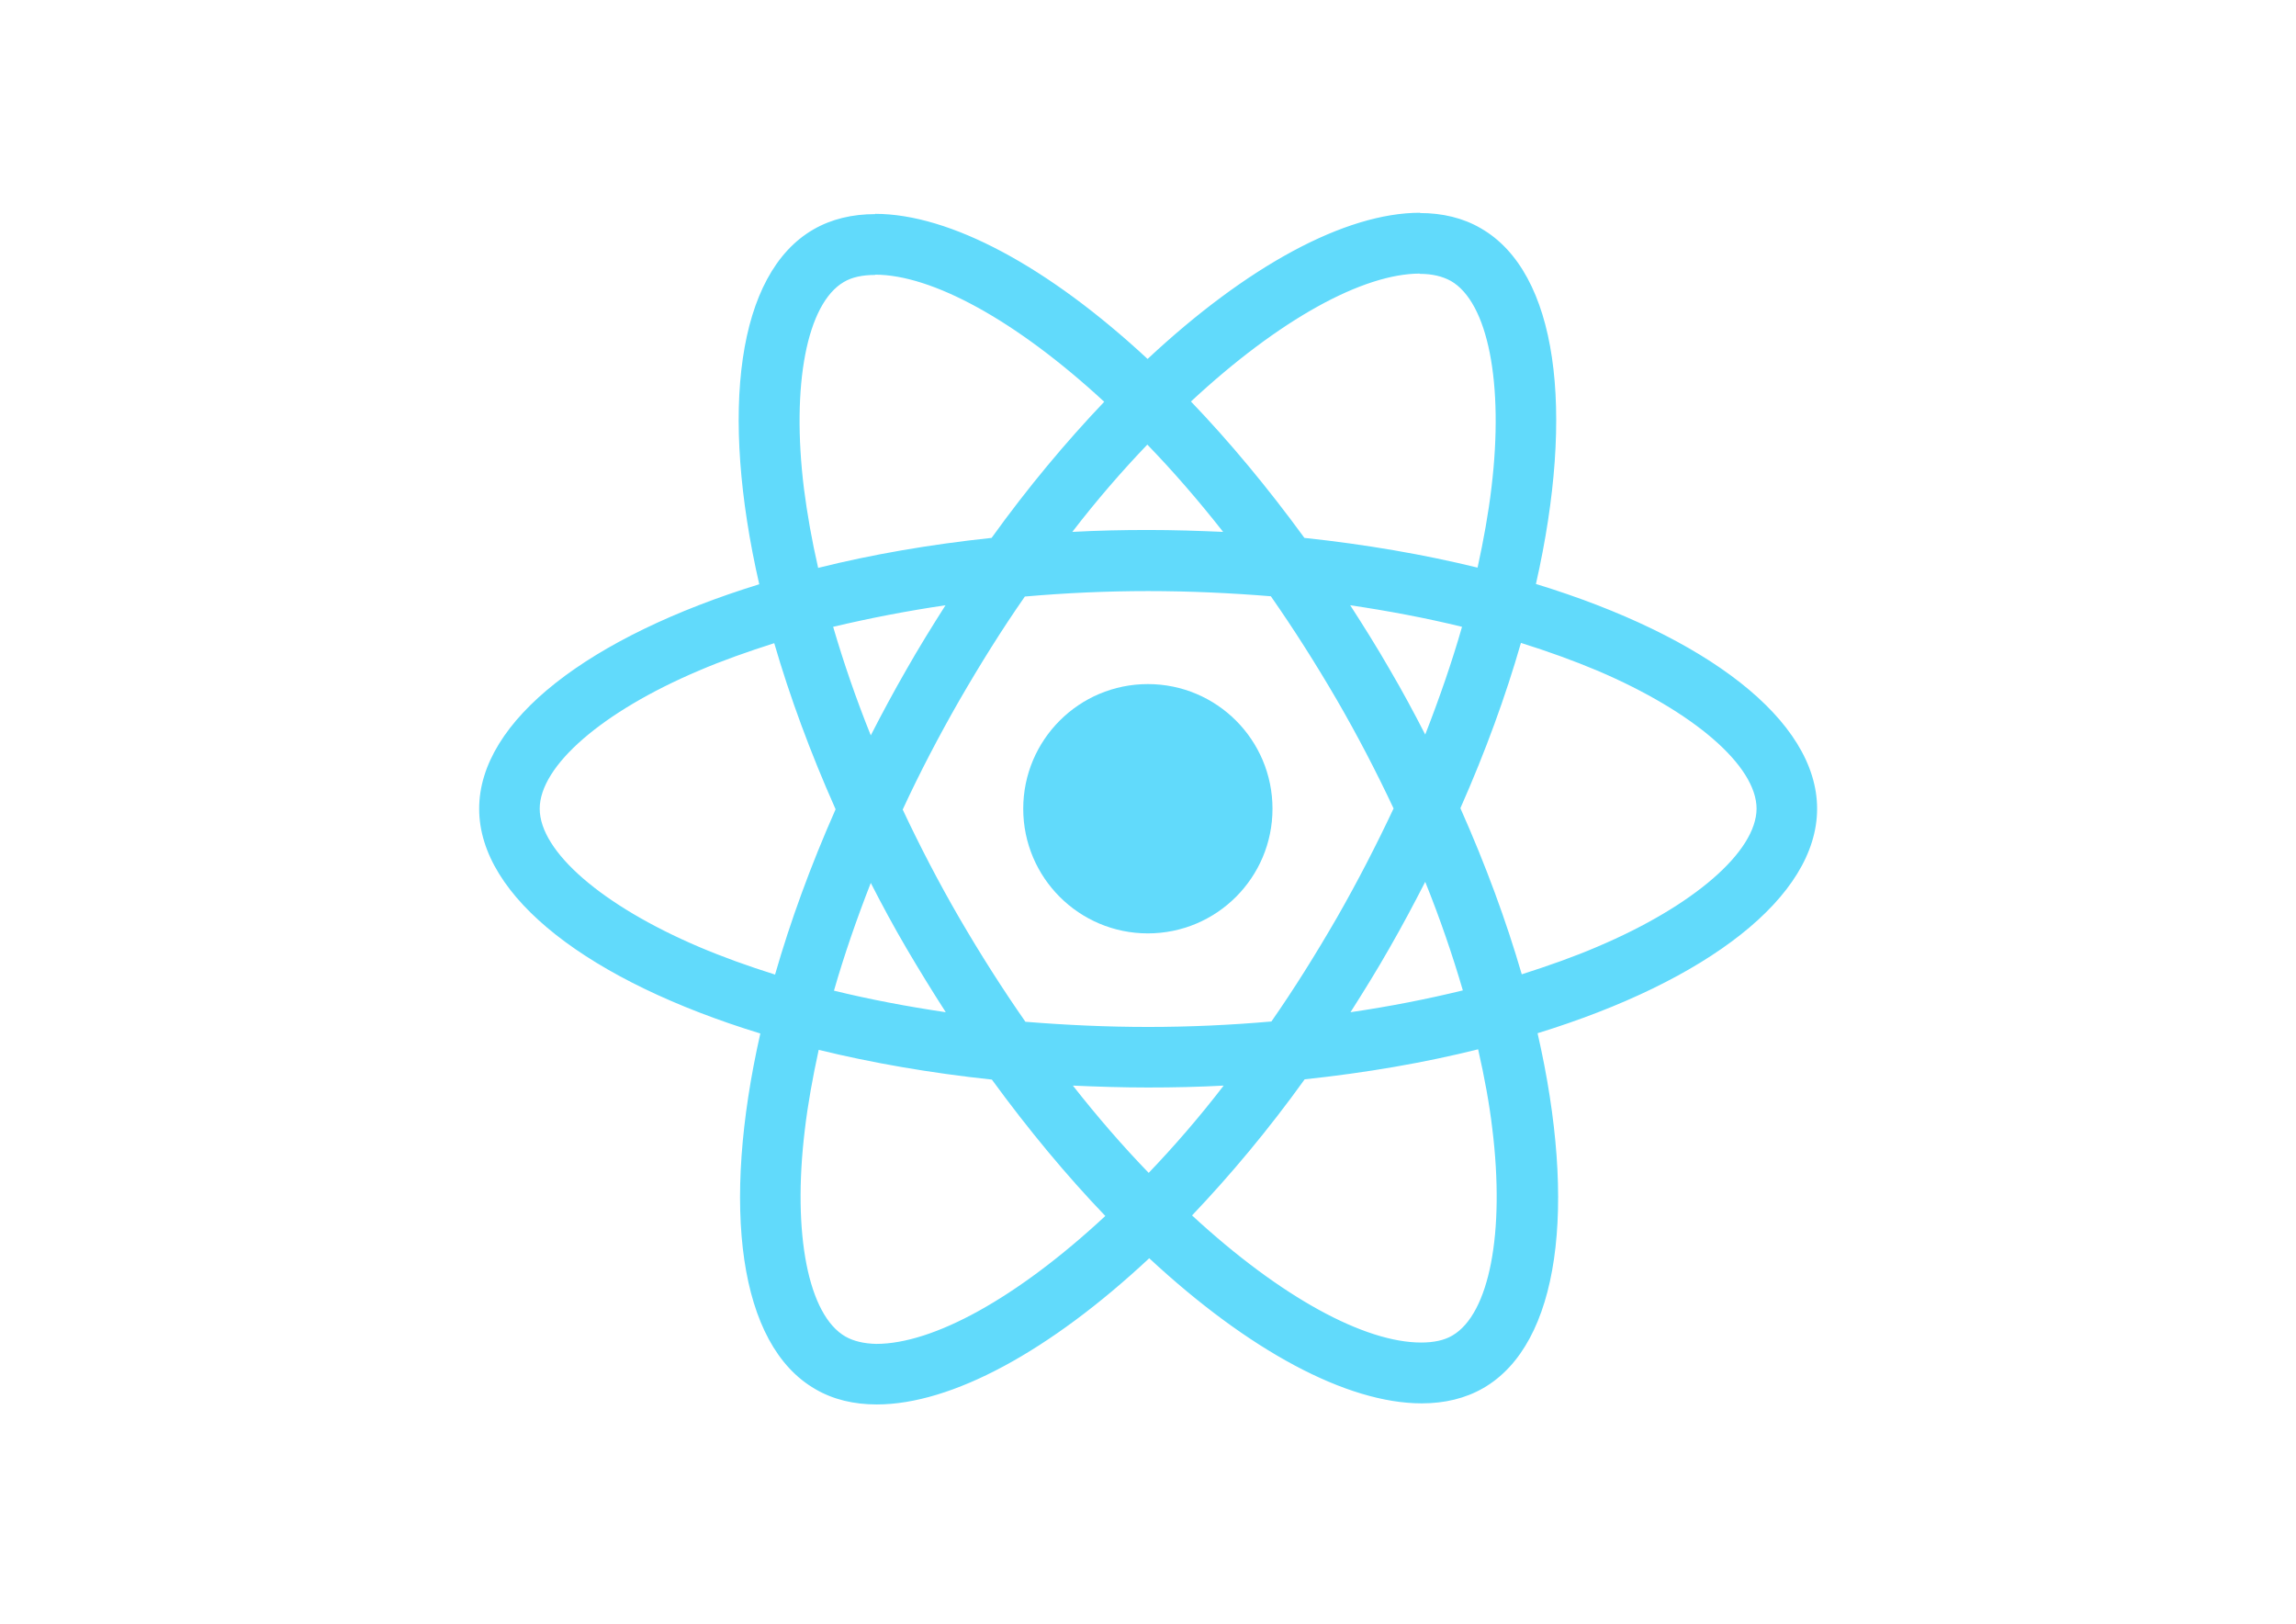
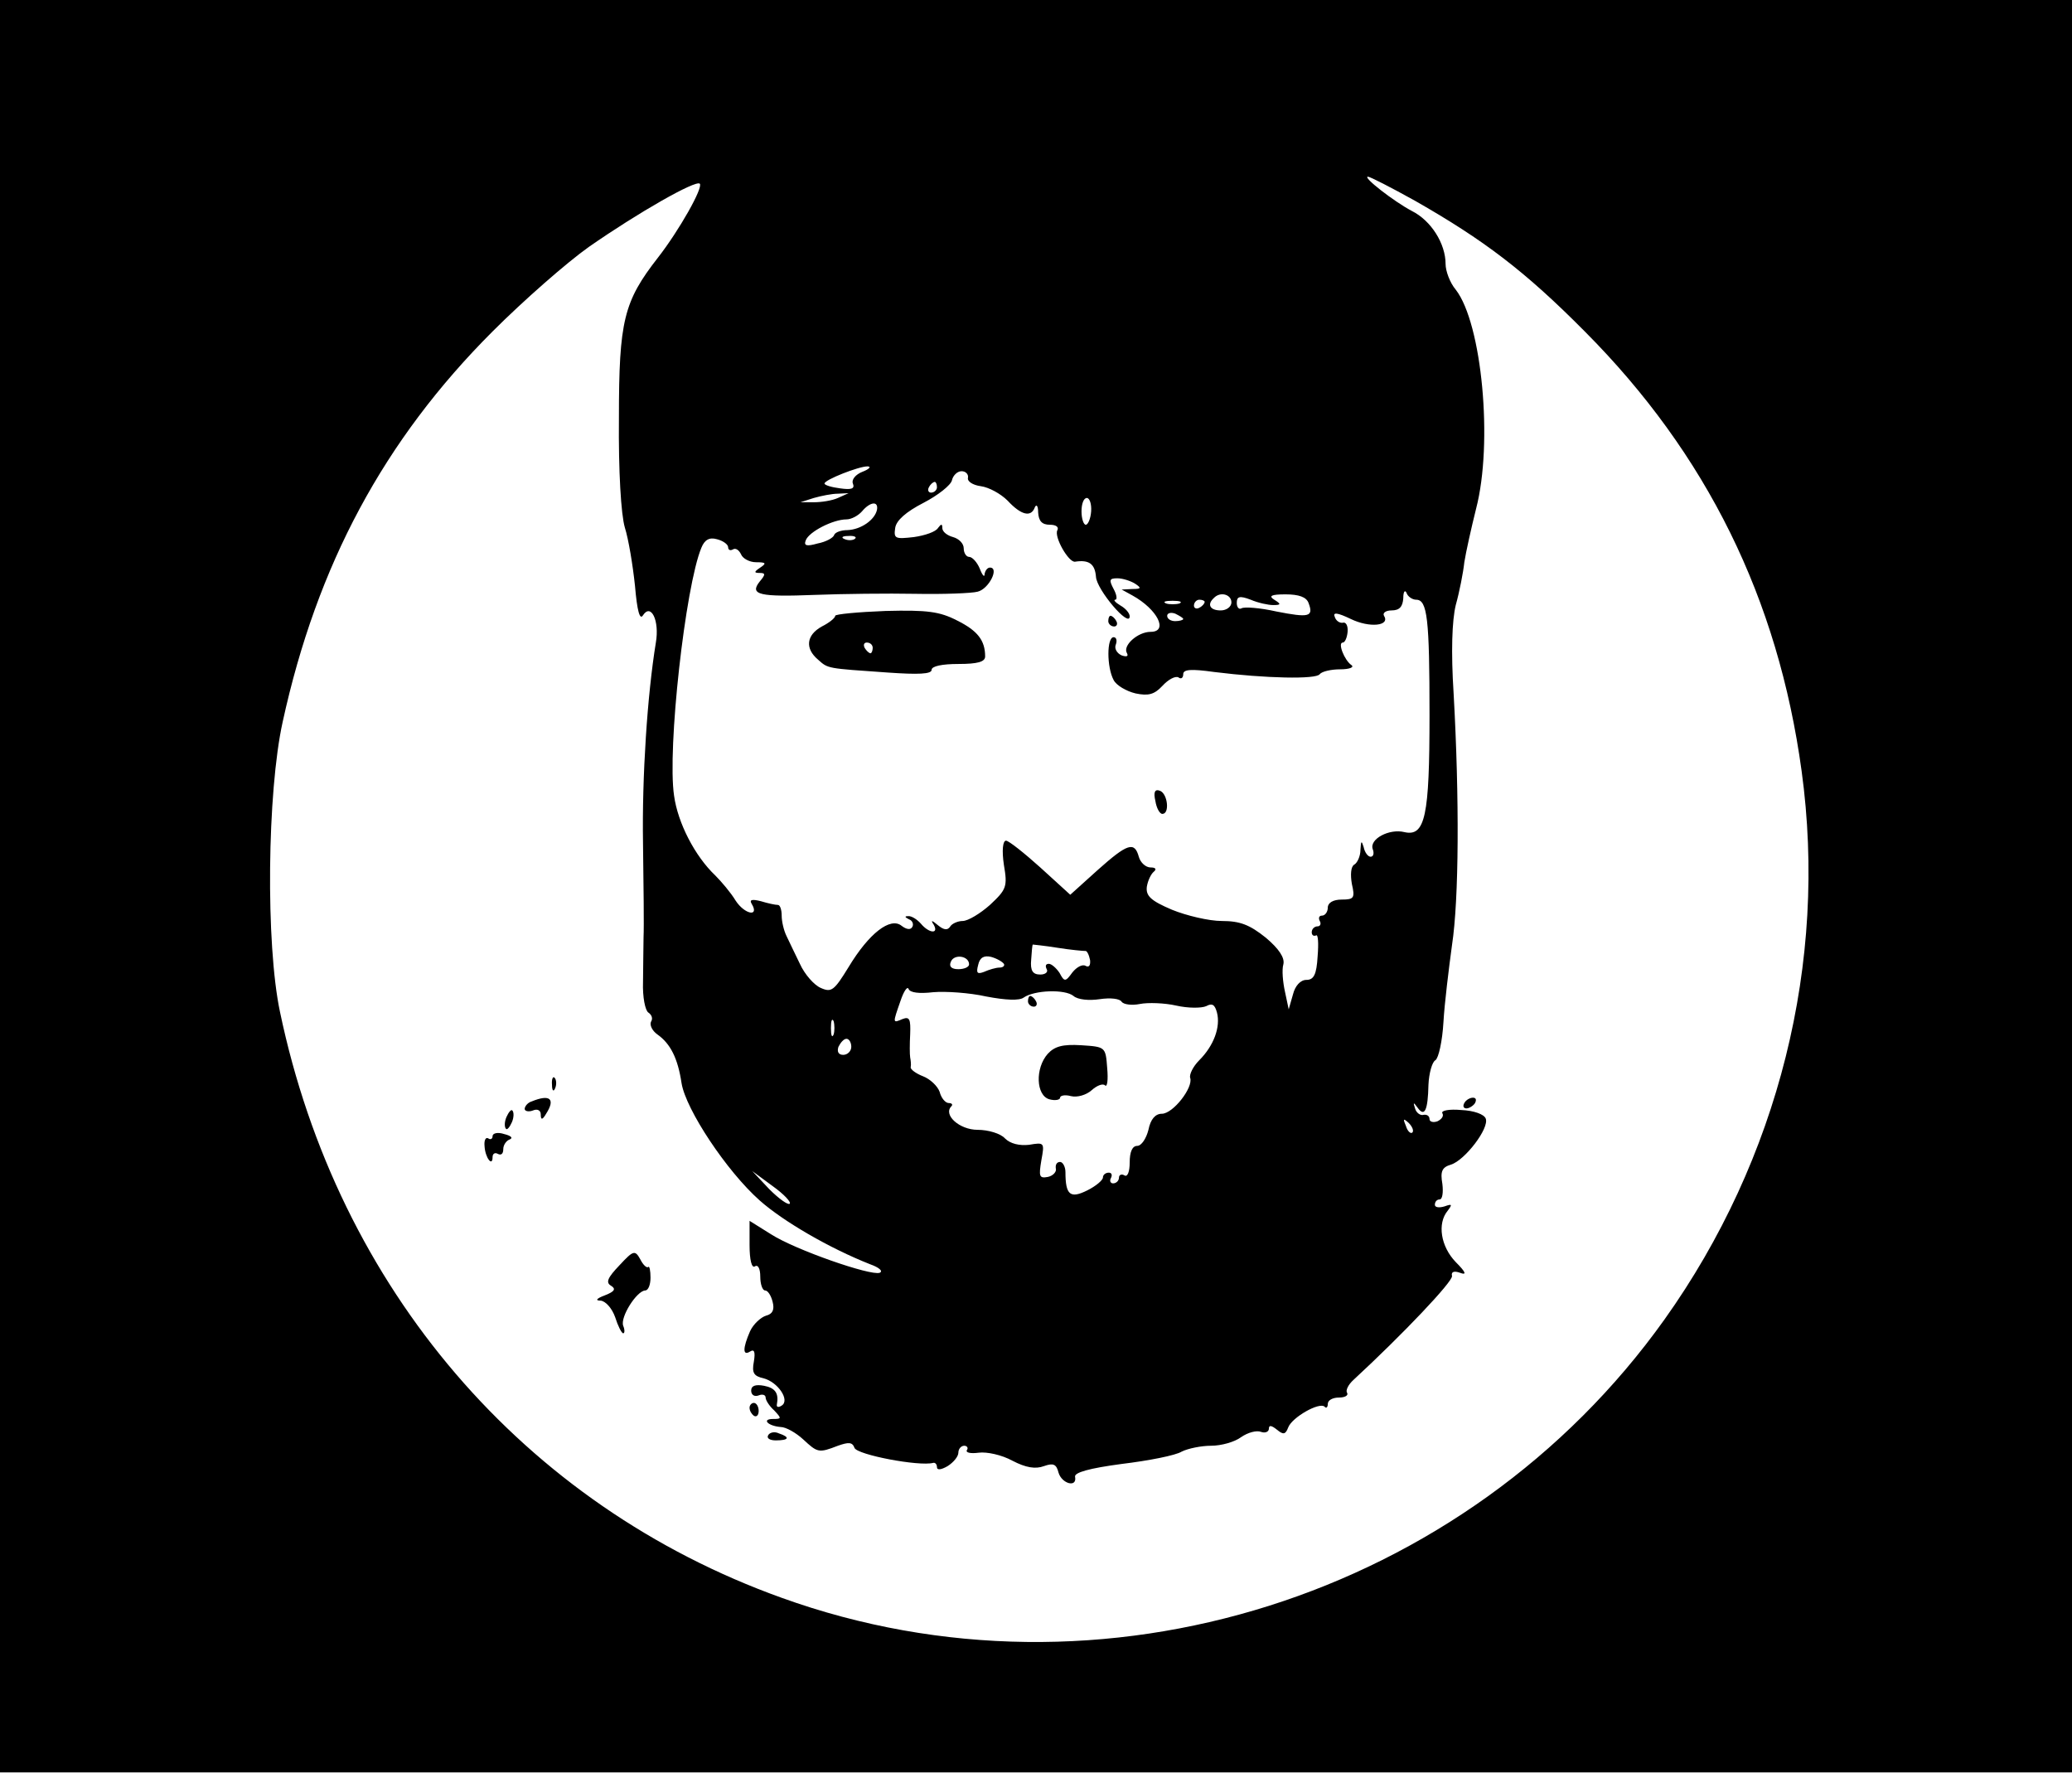
- <svg xmlns="http://www.w3.org/2000/svg" viewBox="0 0 841.9 595.3">
-   <g fill="#61DAFB">
-     <path d="M666.3 296.5c0-32.5-40.7-63.3-103.1-82.4 14.4-63.6 8-114.2-20.2-130.4-6.5-3.8-14.1-5.6-22.4-5.6v22.3c4.6 0 8.3.9 11.4 2.6 13.6 7.8 19.5 37.5 14.9 75.7-1.1 9.4-2.9 19.3-5.1 29.4-19.6-4.8-41-8.5-63.5-10.9-13.5-18.5-27.5-35.3-41.6-50 32.6-30.3 63.2-46.9 84-46.9V78c-27.5 0-63.5 19.6-99.9 53.6-36.4-33.8-72.4-53.2-99.9-53.2v22.3c20.7 0 51.4 16.5 84 46.6-14 14.7-28 31.4-41.3 49.9-22.6 2.4-44 6.1-63.6 11-2.3-10-4-19.7-5.2-29-4.7-38.2 1.1-67.9 14.6-75.8 3-1.8 6.9-2.6 11.5-2.6V78.5c-8.4 0-16 1.8-22.6 5.6-28.1 16.2-34.4 66.7-19.9 130.1-62.2 19.2-102.7 49.9-102.7 82.3 0 32.5 40.7 63.3 103.1 82.4-14.4 63.6-8 114.2 20.2 130.4 6.5 3.8 14.1 5.6 22.5 5.6 27.5 0 63.5-19.6 99.9-53.6 36.4 33.8 72.4 53.2 99.9 53.2 8.4 0 16-1.8 22.6-5.6 28.1-16.2 34.4-66.7 19.9-130.1 62-19.1 102.5-49.9 102.5-82.3zm-130.2-66.7c-3.7 12.9-8.3 26.2-13.5 39.5-4.1-8-8.4-16-13.1-24-4.6-8-9.5-15.8-14.4-23.4 14.2 2.1 27.9 4.7 41 7.9zm-45.8 106.5c-7.8 13.5-15.8 26.3-24.1 38.2-14.9 1.3-30 2-45.2 2-15.1 0-30.2-.7-45-1.9-8.3-11.9-16.4-24.6-24.2-38-7.6-13.1-14.5-26.4-20.8-39.8 6.2-13.4 13.2-26.8 20.7-39.9 7.8-13.5 15.8-26.3 24.1-38.2 14.9-1.3 30-2 45.2-2 15.1 0 30.2.7 45 1.9 8.3 11.9 16.4 24.6 24.2 38 7.6 13.1 14.5 26.4 20.8 39.8-6.3 13.4-13.2 26.8-20.7 39.9zm32.3-13c5.4 13.4 10 26.8 13.8 39.8-13.1 3.2-26.9 5.9-41.2 8 4.9-7.7 9.8-15.6 14.4-23.7 4.6-8 8.9-16.1 13-24.1zM421.2 430c-9.3-9.6-18.6-20.3-27.8-32 9 .4 18.2.7 27.5.7 9.4 0 18.7-.2 27.8-.7-9 11.7-18.3 22.4-27.5 32zm-74.4-58.9c-14.2-2.1-27.9-4.7-41-7.9 3.7-12.9 8.3-26.2 13.5-39.5 4.1 8 8.4 16 13.1 24 4.7 8 9.5 15.8 14.4 23.4zM420.7 163c9.3 9.6 18.6 20.3 27.8 32-9-.4-18.2-.7-27.5-.7-9.4 0-18.7.2-27.8.7 9-11.7 18.3-22.4 27.5-32zm-74 58.9c-4.9 7.7-9.8 15.6-14.4 23.7-4.6 8-8.9 16-13 24-5.4-13.4-10-26.8-13.8-39.8 13.1-3.1 26.9-5.8 41.2-7.9zm-90.5 125.2c-35.4-15.1-58.3-34.9-58.3-50.6 0-15.7 22.9-35.6 58.3-50.6 8.6-3.7 18-7 27.7-10.1 5.7 19.6 13.2 40 22.5 60.9-9.2 20.8-16.6 41.1-22.2 60.6-9.9-3.1-19.3-6.5-28-10.2zM310 490c-13.6-7.8-19.5-37.5-14.9-75.7 1.1-9.4 2.9-19.3 5.1-29.4 19.6 4.8 41 8.5 63.5 10.9 13.5 18.5 27.5 35.3 41.6 50-32.6 30.3-63.2 46.9-84 46.9-4.5-.1-8.3-1-11.3-2.7zm237.2-76.2c4.7 38.2-1.1 67.9-14.6 75.8-3 1.8-6.9 2.6-11.5 2.6-20.7 0-51.4-16.5-84-46.6 14-14.7 28-31.4 41.3-49.9 22.6-2.4 44-6.1 63.6-11 2.3 10.1 4.1 19.8 5.2 29.1zm38.5-66.7c-8.6 3.7-18 7-27.7 10.1-5.7-19.6-13.2-40-22.5-60.9 9.2-20.8 16.6-41.1 22.2-60.6 9.9 3.1 19.3 6.5 28.1 10.2 35.4 15.1 58.3 34.9 58.3 50.6-.1 15.7-23 35.6-58.4 50.6zM320.8 78.4z" />
-     <circle cx="420.9" cy="296.5" r="45.7" />
-     <path d="M520.5 78.1z" />
+ <svg xmlns="http://www.w3.org/2000/svg" version="1.0" width="387pt" height="331pt" viewBox="0 0 387 331" preserveAspectRatio="xMidYMid meet">
+   <g transform="translate(0,331) scale(0.1,-0.1)" fill="#000000" stroke="none">
+     <path d="M0 1655 l0 -1655 1935 0 1935 0 0 1655 0 1655 -1935 0 -1935 0 0 -1655z m2643 1280 c128 -73 205 -131 317 -244 228 -229 361 -499 405 -821 49 -357 -43 -725 -256 -1024 -370 -519 -1053 -735 -1649 -520 -482 173 -829 578 -937 1094 -27 127 -24 411 5 542 64 293 189 526 392 729 58 58 139 129 180 158 92 64 199 125 207 118 7 -7 -39 -88 -78 -138 -64 -82 -73 -118 -73 -299 -1 -101 4 -181 11 -205 7 -22 15 -71 19 -109 4 -47 9 -65 15 -55 15 23 31 -10 24 -51 -16 -98 -26 -250 -24 -375 1 -77 2 -156 1 -175 0 -19 -1 -57 -1 -84 -1 -28 4 -53 10 -57 6 -4 9 -11 5 -17 -3 -6 2 -17 12 -24 24 -17 38 -44 45 -91 8 -49 84 -164 146 -219 44 -39 130 -89 206 -119 17 -6 25 -13 18 -16 -17 -6 -158 43 -203 72 l-40 25 0 -45 c0 -28 4 -44 10 -40 6 4 10 -5 10 -19 0 -14 4 -26 9 -26 5 0 11 -9 14 -21 4 -15 0 -23 -12 -26 -10 -3 -24 -16 -30 -29 -14 -32 -14 -47 0 -38 8 5 10 -1 7 -19 -4 -21 0 -27 18 -31 27 -7 50 -41 34 -51 -6 -4 -10 -3 -9 2 4 21 -3 31 -24 35 -16 3 -24 0 -24 -9 0 -8 6 -12 14 -9 7 3 13 1 13 -4 0 -5 7 -16 16 -24 14 -15 14 -16 -2 -16 -22 0 -10 -13 14 -15 10 0 29 -11 42 -23 27 -25 29 -26 65 -12 20 7 27 7 31 -4 5 -13 121 -35 147 -28 4 1 7 -3 7 -8 0 -6 8 -5 20 2 11 7 20 18 20 25 0 7 5 13 11 13 5 0 8 -4 5 -8 -3 -5 7 -7 22 -5 15 2 43 -4 63 -15 25 -13 43 -16 59 -10 17 6 23 4 27 -12 6 -21 35 -29 31 -8 -2 8 27 16 87 24 50 6 101 16 112 23 12 6 37 11 55 11 19 0 44 7 56 16 13 9 29 13 37 10 8 -3 15 0 15 6 0 7 5 6 15 -2 12 -10 16 -9 21 4 7 19 58 48 68 39 3 -4 6 -1 6 5 0 7 9 12 21 12 11 0 18 4 15 9 -3 4 2 15 12 24 92 85 186 184 184 194 -2 8 4 10 15 6 13 -5 11 1 -8 20 -28 29 -35 72 -15 96 9 12 8 13 -6 8 -10 -3 -18 -2 -18 3 0 6 4 10 9 10 5 0 7 13 5 29 -4 23 -1 31 16 36 26 8 72 68 65 86 -3 8 -22 15 -46 16 -22 2 -38 -1 -35 -6 3 -5 -1 -11 -9 -15 -8 -3 -15 -1 -15 4 0 6 -5 9 -11 8 -6 -2 -14 4 -16 12 -4 12 -3 12 5 1 13 -18 19 -4 20 43 1 22 7 43 13 46 6 4 13 36 15 71 2 35 10 100 16 144 13 85 14 274 3 470 -5 78 -3 136 4 165 7 25 14 61 16 80 3 19 13 64 22 100 32 123 11 346 -38 409 -11 13 -19 35 -19 48 0 38 -27 81 -63 99 -34 18 -93 64 -82 64 4 0 43 -20 88 -45z m-1032 -506 c-13 -5 -21 -15 -18 -22 4 -10 -3 -12 -24 -9 -16 2 -29 6 -29 9 0 7 64 32 80 32 8 0 4 -5 -9 -10z m197 -11 c-2 -7 9 -14 24 -16 15 -2 37 -14 50 -27 25 -27 44 -32 51 -12 3 6 6 2 6 -10 1 -16 7 -23 22 -23 11 0 17 -4 14 -10 -7 -12 21 -61 33 -59 26 4 37 -4 39 -28 1 -24 63 -97 63 -74 0 6 -8 15 -17 20 -10 6 -14 11 -10 11 4 0 3 9 -3 20 -9 17 -8 20 7 20 10 0 25 -5 33 -10 12 -8 12 -10 -5 -10 l-20 -1 20 -11 c47 -26 68 -68 34 -68 -24 0 -53 -26 -44 -40 3 -6 -1 -7 -10 -4 -9 4 -14 13 -11 20 3 8 1 14 -4 14 -13 0 -13 -56 0 -80 5 -10 24 -21 41 -25 24 -5 35 -2 50 14 11 12 24 19 30 16 5 -4 9 -1 9 6 0 9 15 10 58 4 96 -12 191 -14 197 -4 4 5 21 9 38 9 18 0 27 4 21 8 -13 9 -26 42 -16 42 4 0 8 9 9 20 1 11 -3 19 -9 17 -6 -1 -13 4 -15 11 -4 9 5 8 30 -4 35 -17 74 -13 62 6 -3 5 3 10 14 10 15 0 21 7 22 23 0 12 3 16 6 10 2 -7 11 -13 18 -13 21 0 25 -35 25 -216 0 -188 -8 -227 -47 -218 -28 7 -66 -13 -59 -32 3 -8 1 -14 -4 -14 -5 0 -11 8 -13 18 -4 13 -5 12 -6 -5 0 -12 -6 -25 -12 -28 -6 -4 -7 -19 -4 -36 6 -26 4 -29 -19 -29 -16 0 -26 -6 -26 -15 0 -8 -5 -15 -11 -15 -5 0 -7 -4 -4 -10 3 -5 1 -10 -4 -10 -6 0 -11 -5 -11 -11 0 -5 3 -8 8 -6 4 3 5 -15 3 -39 -2 -34 -7 -44 -21 -44 -11 0 -21 -11 -25 -27 l-8 -28 -7 33 c-4 18 -6 41 -3 51 3 12 -8 29 -33 50 -30 24 -48 31 -82 31 -24 0 -66 10 -93 21 -40 17 -49 26 -47 43 2 12 8 24 13 28 6 5 3 8 -6 8 -9 0 -19 9 -22 20 -8 29 -21 25 -77 -25 l-51 -46 -56 51 c-30 27 -59 50 -64 50 -6 0 -8 -18 -4 -45 7 -41 5 -46 -26 -75 -18 -16 -41 -30 -51 -30 -9 0 -20 -5 -23 -10 -5 -8 -12 -7 -23 2 -12 10 -14 10 -8 1 10 -18 -9 -16 -24 2 -7 8 -18 15 -24 14 -7 0 -6 -2 2 -6 6 -2 9 -9 6 -14 -3 -6 -11 -5 -20 2 -21 17 -61 -14 -99 -77 -27 -44 -32 -48 -52 -39 -12 5 -30 25 -39 45 -9 19 -21 43 -25 52 -5 10 -9 27 -9 38 0 11 -3 20 -7 20 -5 0 -19 3 -32 7 -16 4 -22 3 -17 -5 15 -25 -13 -20 -30 6 -9 15 -27 36 -38 47 -38 36 -70 98 -77 149 -13 87 21 391 51 463 6 15 15 20 29 16 12 -3 21 -10 21 -15 0 -5 4 -7 9 -4 5 3 11 -1 15 -9 3 -8 16 -15 28 -15 19 0 20 -2 8 -10 -12 -8 -12 -10 -1 -10 11 0 11 -3 0 -16 -20 -25 0 -29 103 -25 51 2 136 3 188 2 52 -1 105 1 116 4 21 5 41 45 23 45 -5 0 -9 -6 -10 -12 0 -7 -4 -3 -9 10 -5 12 -14 22 -20 22 -5 0 -10 7 -10 16 0 9 -9 18 -20 21 -11 3 -20 10 -20 17 0 8 -2 8 -8 0 -4 -7 -24 -14 -45 -17 -35 -4 -38 -3 -35 17 2 14 20 30 53 47 27 14 51 33 53 42 2 9 10 17 18 17 8 0 13 -6 12 -12z m-58 -18 c0 -5 -5 -10 -11 -10 -5 0 -7 5 -4 10 3 6 8 10 11 10 2 0 4 -4 4 -10z m-185 -20 c-11 -5 -31 -8 -45 -8 l-25 0 25 8 c14 4 34 8 45 8 l20 1 -20 -9z m473 -25 c-1 -14 -6 -25 -10 -25 -4 0 -8 11 -8 25 0 14 4 25 10 25 5 0 9 -11 8 -25z m-400 3 c-4 -19 -30 -37 -55 -38 -12 0 -23 -4 -25 -9 -1 -5 -15 -13 -31 -16 -21 -6 -26 -4 -22 6 6 16 51 39 76 39 9 0 22 7 29 15 15 18 31 20 28 3z m-41 -54 c-3 -3 -12 -4 -19 -1 -8 3 -5 6 6 6 11 1 17 -2 13 -5z m703 -119 c0 -8 -9 -15 -20 -15 -20 0 -26 11 -13 23 12 13 33 7 33 -8z m78 -5 c15 0 15 2 2 10 -11 7 -6 10 21 10 25 0 39 -5 43 -16 10 -26 1 -28 -60 -16 -31 7 -60 9 -65 6 -5 -3 -9 2 -9 10 0 12 5 14 26 6 14 -6 33 -10 42 -10z m-175 3 c-7 -2 -19 -2 -25 0 -7 3 -2 5 12 5 14 0 19 -2 13 -5z m47 3 c0 -3 -4 -8 -10 -11 -5 -3 -10 -1 -10 4 0 6 5 11 10 11 6 0 10 -2 10 -4z m-40 -32 c0 -2 -7 -4 -15 -4 -8 0 -15 4 -15 10 0 5 7 7 15 4 8 -4 15 -8 15 -10z m-183 -620 c3 1 7 -7 9 -17 1 -10 -2 -14 -8 -11 -6 4 -17 -2 -25 -12 -13 -18 -15 -18 -24 -1 -6 9 -15 17 -20 17 -6 0 -7 -4 -4 -10 3 -5 -2 -10 -12 -10 -14 0 -19 7 -17 28 1 15 2 27 3 28 0 0 21 -2 46 -6 25 -4 48 -6 52 -6z m-217 -25 c0 -5 -9 -9 -20 -9 -13 0 -18 5 -14 14 6 15 34 11 34 -5z m65 1 c2 -3 -1 -7 -8 -7 -7 0 -20 -4 -29 -8 -13 -5 -15 -2 -11 13 3 14 11 18 24 15 11 -3 21 -9 24 -13z m-132 -53 c23 2 68 -1 99 -8 37 -7 62 -8 70 -2 20 14 77 16 93 3 8 -7 29 -9 49 -6 20 3 38 1 41 -5 4 -5 19 -7 34 -4 15 3 46 2 68 -3 22 -5 47 -5 56 -1 11 6 16 3 20 -12 7 -27 -6 -62 -33 -89 -12 -12 -19 -27 -17 -33 6 -18 -32 -67 -53 -67 -12 0 -21 -10 -25 -30 -4 -16 -13 -30 -21 -30 -9 0 -14 -11 -14 -31 0 -17 -4 -28 -10 -24 -5 3 -10 1 -10 -4 0 -6 -5 -11 -11 -11 -5 0 -7 5 -4 10 3 6 1 10 -4 10 -6 0 -11 -4 -11 -9 0 -5 -13 -16 -29 -24 -32 -16 -41 -9 -41 34 0 10 -5 19 -10 19 -6 0 -9 -5 -8 -12 2 -6 -5 -14 -15 -16 -16 -3 -17 1 -12 31 6 33 6 34 -23 29 -18 -2 -35 2 -45 12 -8 9 -31 16 -51 16 -34 0 -65 28 -49 44 3 3 1 6 -5 6 -6 0 -14 9 -17 21 -4 11 -18 24 -31 29 -13 5 -24 13 -23 17 1 5 0 13 -1 18 -1 6 -1 25 0 44 1 27 -1 33 -14 28 -19 -8 -19 -9 -4 34 6 18 13 28 15 22 3 -7 20 -9 46 -6z m-186 -79 c-3 -7 -5 -2 -5 12 0 14 2 19 5 13 2 -7 2 -19 0 -25z m33 -23 c0 -8 -7 -15 -15 -15 -9 0 -12 6 -9 15 4 8 10 15 15 15 5 0 9 -7 9 -15z m1048 -160 c-3 -3 -9 2 -12 12 -6 14 -5 15 5 6 7 -7 10 -15 7 -18z m-1163 -133 c-3 -3 -20 9 -38 27 l-32 34 38 -28 c21 -15 35 -30 32 -33z" />
+     <path d="M1031 1284 c0 -11 3 -14 6 -6 3 7 2 16 -1 19 -3 4 -6 -2 -5 -13z" />
+     <path d="M993 1253 c-7 -2 -13 -9 -13 -14 0 -4 7 -6 15 -3 9 4 15 0 15 -7 0 -11 3 -11 10 1 18 28 7 37 -27 23z" />
+     <path d="M2735 1250 c-3 -5 -2 -10 4 -10 5 0 13 5 16 10 3 6 2 10 -4 10 -5 0 -13 -4 -16 -10z" />
+     <path d="M946 1224 c-4 -9 -4 -19 -1 -22 2 -3 7 3 11 12 4 9 4 19 1 22 -2 3 -7 -3 -11 -12z" />
+     <path d="M920 1188 c0 -5 -4 -7 -8 -4 -5 3 -8 -4 -7 -14 1 -22 15 -40 15 -21 0 7 5 9 10 6 6 -3 10 0 10 9 0 8 6 16 12 18 7 3 2 7 -10 10 -12 4 -22 2 -22 -4z" />
+     <path d="M1157 947 c-22 -23 -26 -32 -16 -38 10 -6 7 -11 -11 -18 -16 -6 -19 -10 -8 -10 9 -1 21 -14 27 -31 5 -16 12 -30 15 -30 3 0 3 7 0 14 -6 16 25 65 41 66 6 0 10 11 10 24 0 13 -2 22 -4 20 -3 -3 -10 4 -15 14 -10 18 -13 17 -39 -11z" />
+     <path d="M1400 681 c0 -6 4 -12 8 -15 5 -3 9 1 9 9 0 8 -4 15 -9 15 -4 0 -8 -4 -8 -9z" />
+     <path d="M1435 630 c-4 -6 3 -10 14 -10 25 0 27 6 6 13 -8 4 -17 2 -20 -3z" />
+     <path d="M1560 2160 c0 -4 -11 -13 -25 -20 -29 -16 -32 -41 -7 -62 19 -17 16 -16 130 -24 57 -4 82 -3 82 5 0 7 20 11 50 11 36 0 50 4 50 14 0 30 -14 48 -52 67 -33 17 -56 20 -134 18 -52 -2 -94 -6 -94 -9z m70 -60 c0 -5 -2 -10 -4 -10 -3 0 -8 5 -11 10 -3 6 -1 10 4 10 6 0 11 -4 11 -10z" />
+     <path d="M2070 2150 c0 -5 5 -10 11 -10 5 0 7 5 4 10 -3 6 -8 10 -11 10 -2 0 -4 -4 -4 -10z" />
+     <path d="M2158 1814 c2 -13 8 -24 13 -24 14 0 10 37 -4 43 -10 4 -13 -2 -9 -19z" />
+     <path d="M1920 1440 c0 -5 5 -10 11 -10 5 0 7 5 4 10 -3 6 -8 10 -11 10 -2 0 -4 -4 -4 -10z" />
+     <path d="M1957 1342 c-24 -27 -22 -78 3 -85 11 -3 20 -1 20 3 0 4 9 6 20 3 12 -3 29 2 39 11 10 9 21 13 25 9 4 -4 6 10 4 32 -3 40 -3 40 -49 43 -34 2 -49 -2 -62 -16z" />
  </g>
</svg>
